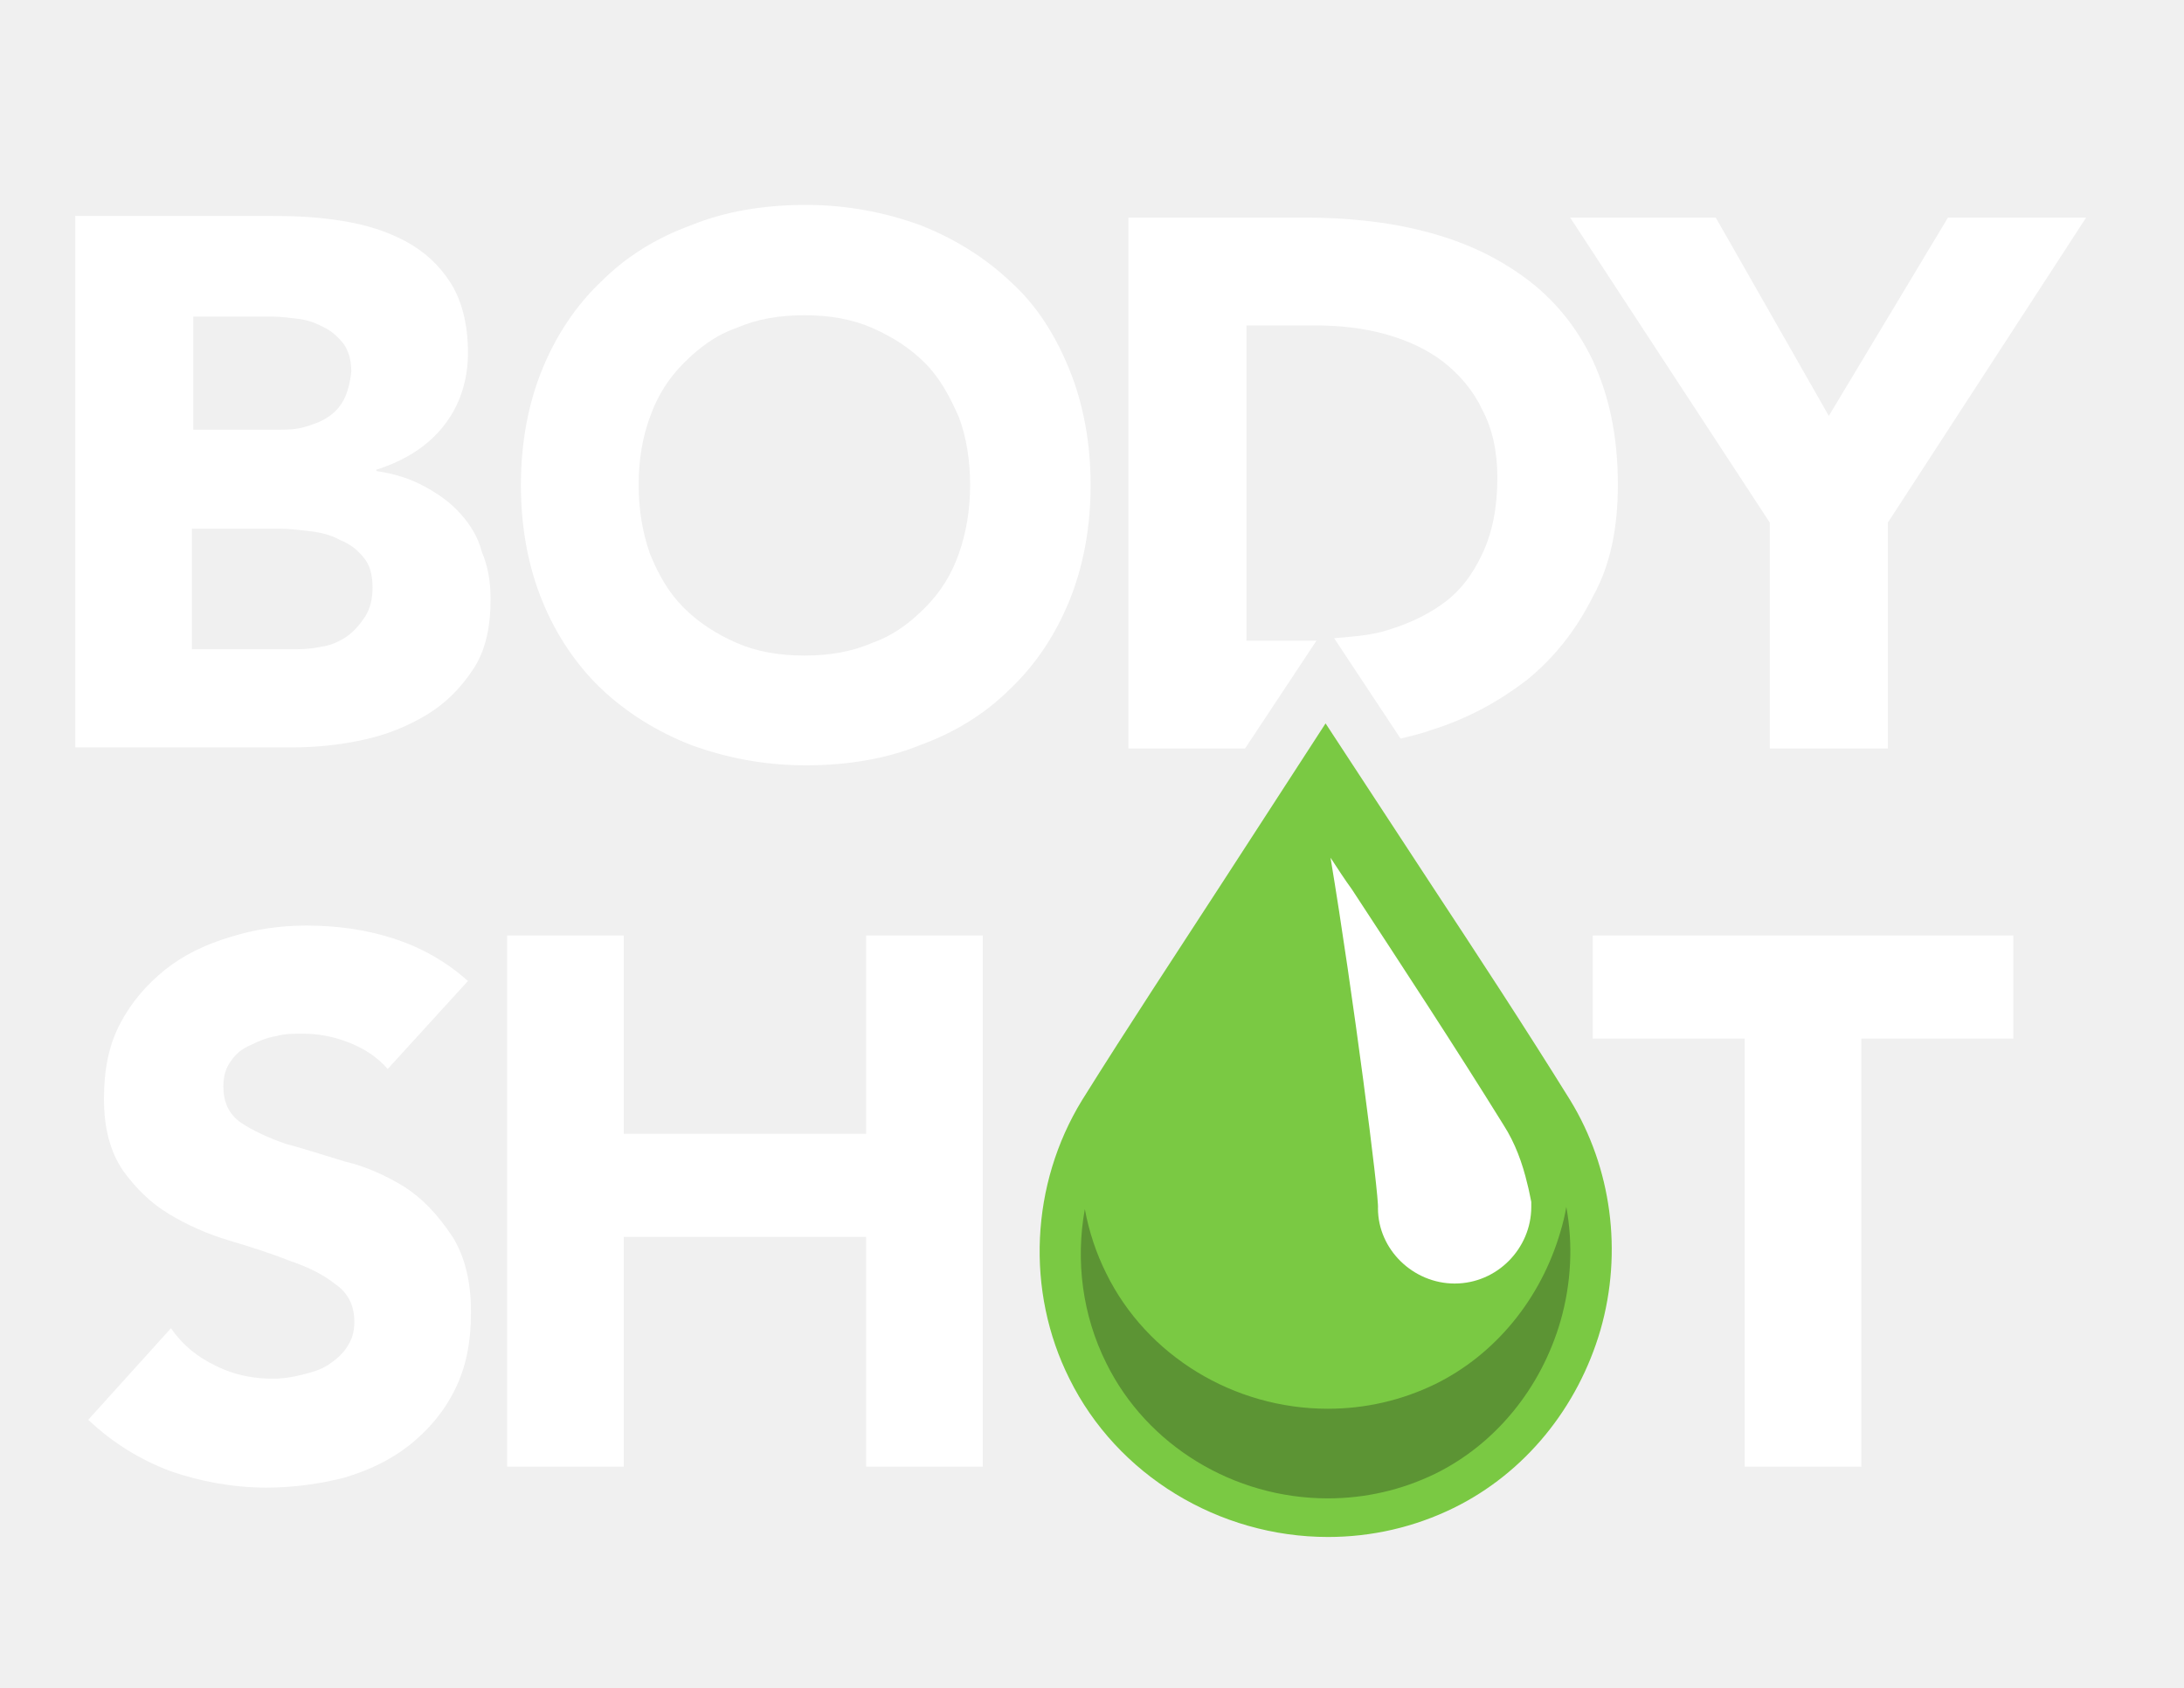
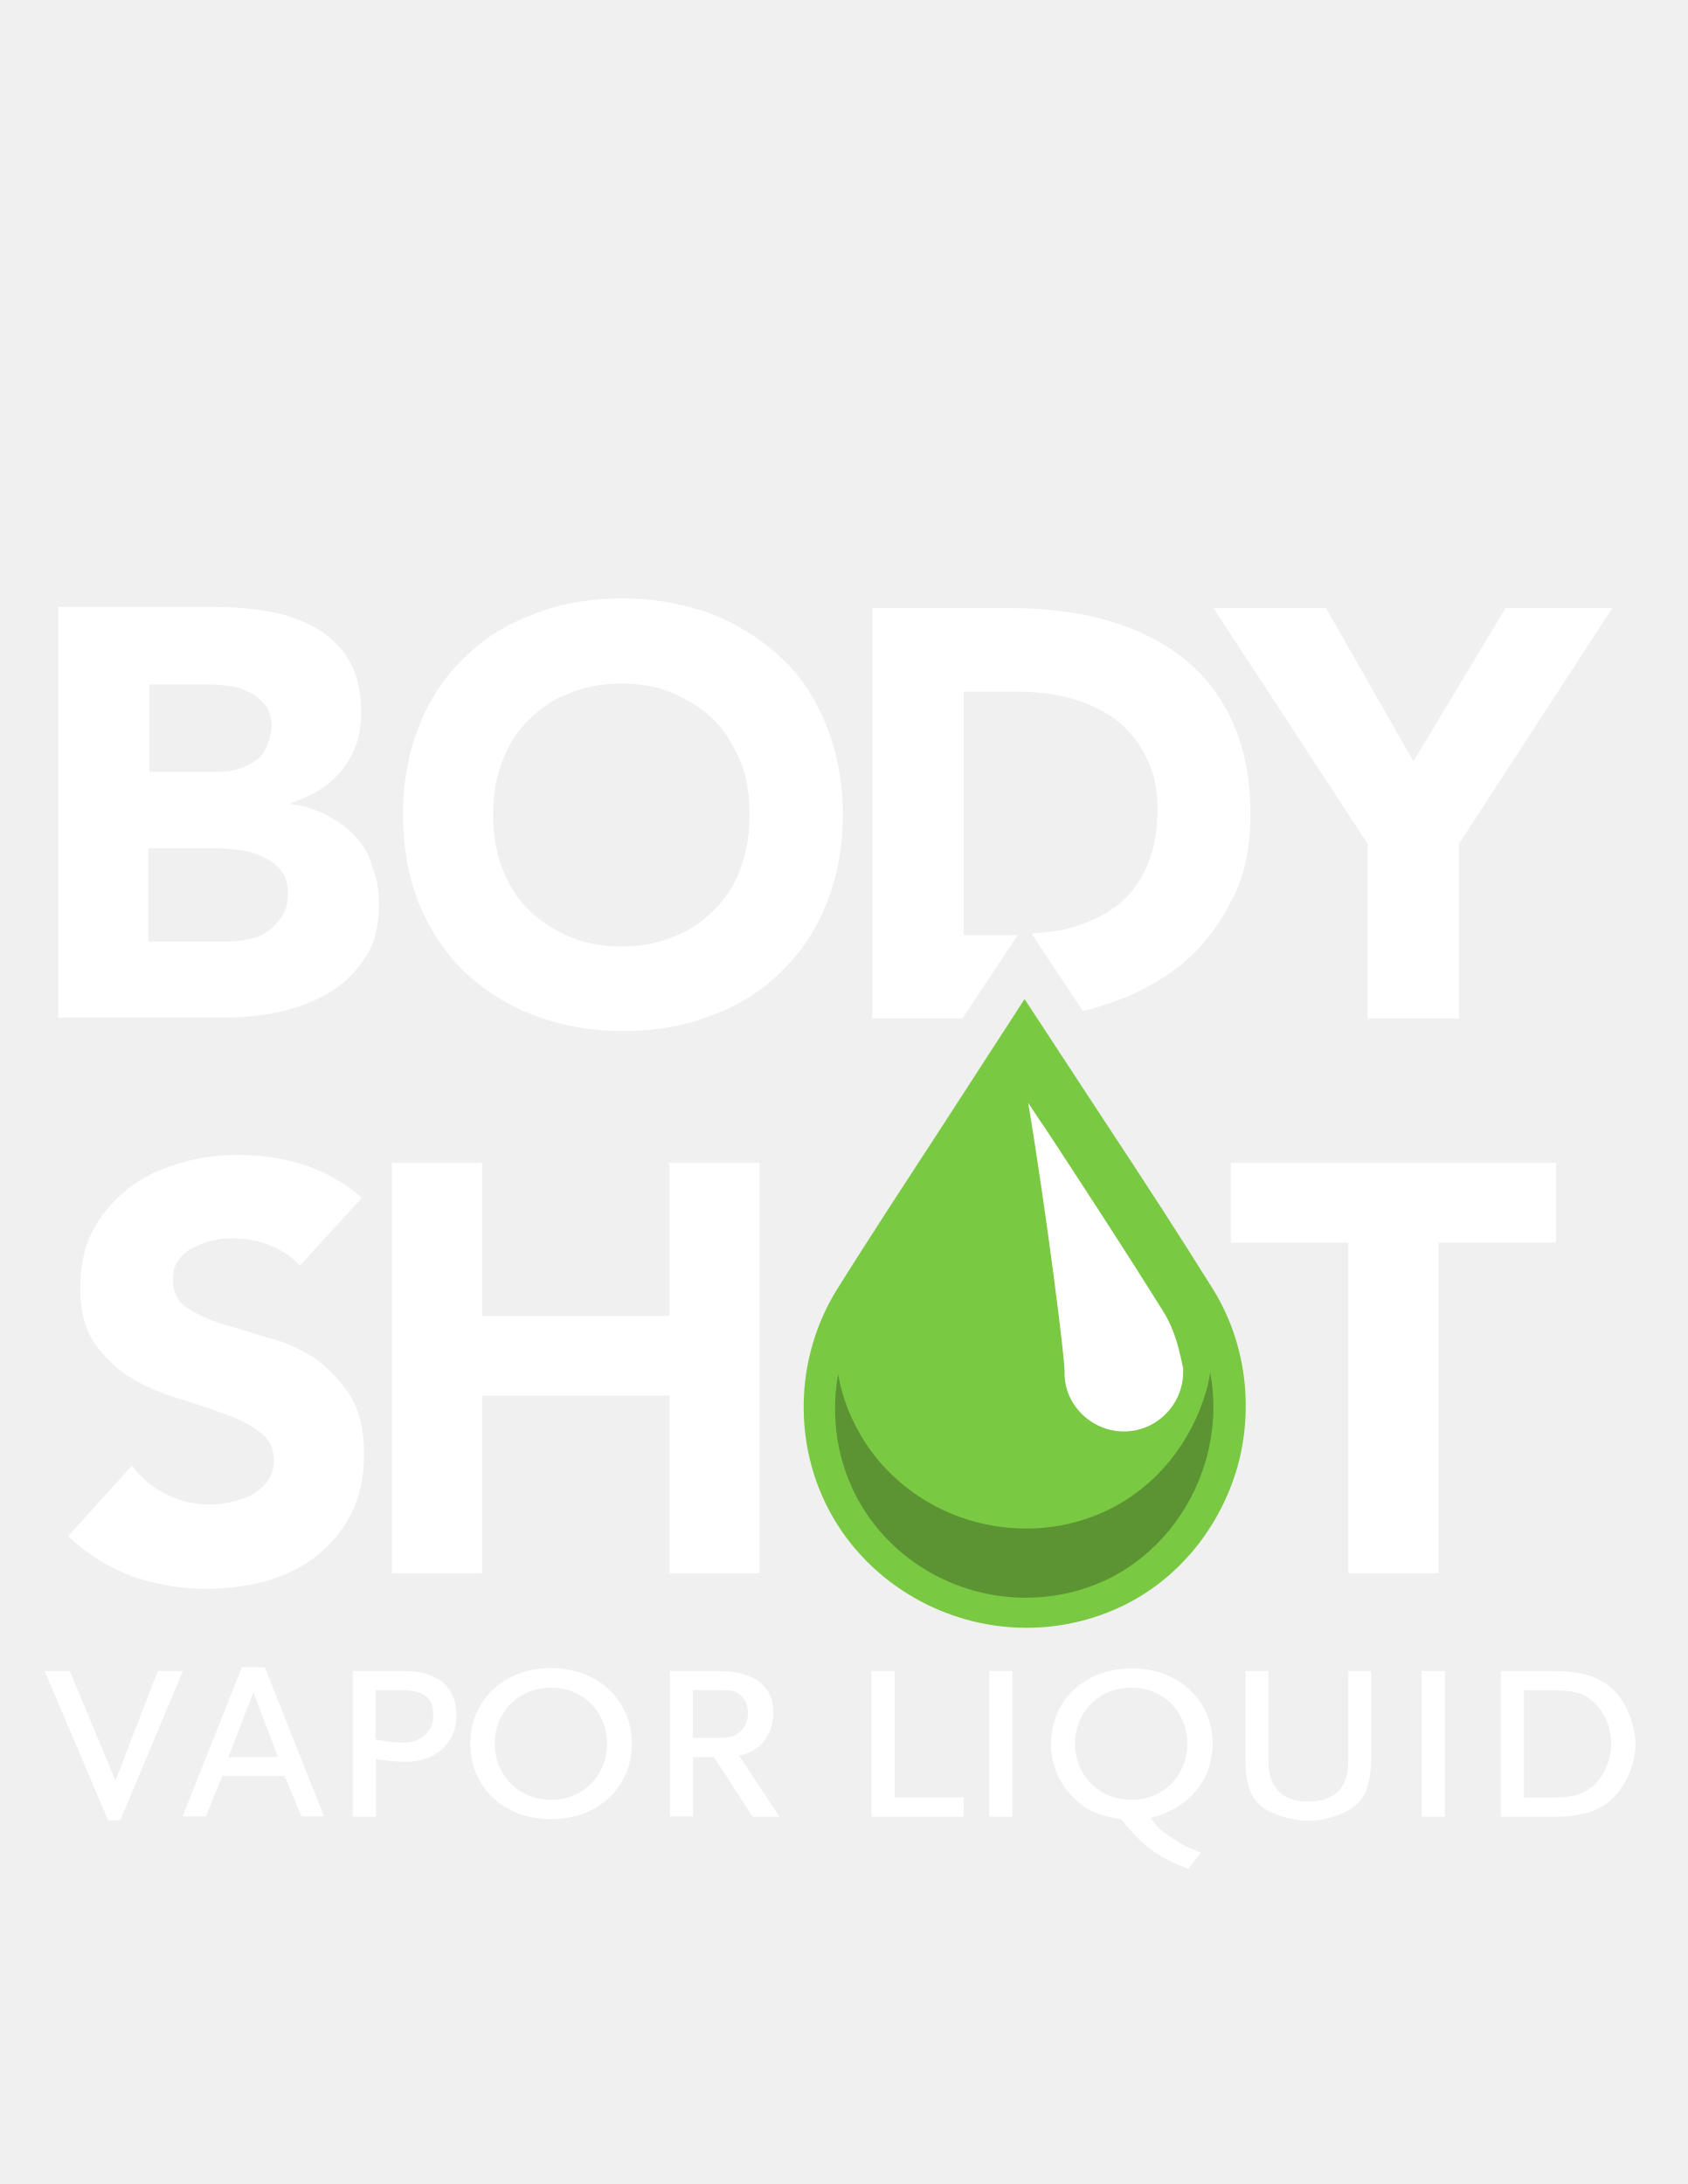
- <svg xmlns="http://www.w3.org/2000/svg" version="1.1" id="Layer_1" x="0px" y="0px" viewBox="0 0 792 612" enable-background="new 0 0 792 612" xml:space="preserve">
+ <svg xmlns="http://www.w3.org/2000/svg" version="1.1" id="Layer_1" x="0px" y="0px" viewBox="0 0 612 792" enable-background="new 0 0 612 792" xml:space="preserve">
  <g>
-     <path fill="none" d="M591.7,175.8c0-18.2-3.2-34.1-9.6-47.3s-15-23.7-25.9-31.9S532.6,82.5,518,78.9c-14.1-3.6-29.6-5.5-45.1-5.5   h-68.7V276h44.2l32.8-49.6l10.5,15.5l-6.8-10.5c5.9-0.5,11.4-1.4,16.8-2.3c8.6-1.8,15.9-5.5,21.8-10c6.4-4.6,10.9-10.5,14.6-18.2   c3.6-7.7,5.5-16.8,5.5-27.8c0-9.6-1.8-17.8-5.5-24.6c-3.6-6.8-8.2-12.7-14.1-17.3c-5.9-4.6-13.2-7.7-20.9-10   c-8.2-2.3-16.4-3.2-25.5-3.2h-25v114.2h21.8c1.4,0,2.3,0,3.2,0L452,271.4h-42.3V78.9h63.7c15.5,0,30,1.8,43.7,5   c13.7,3.6,25.9,9.1,36.4,16.8c10.5,7.7,18.7,17.8,24.6,30s9.1,27.3,9.1,45.1c0,15.5-2.7,29.1-8.6,41c-5.9,11.8-13.7,21.8-23.7,30   c-10,8.2-21.4,14.1-34.6,18.2c-3.6,1.4-7.3,2.3-11.4,3.2l3.2,4.6c3.2-0.9,6.8-1.8,10-2.7c13.7-4.6,25.9-10.9,36-19.1   c10.5-8.6,19.1-19.1,25-31.4C589,206.8,591.7,192.2,591.7,175.8z M475.2,227.3c-0.5,0-0.9,0-1.4,0H457V123h20   c8.2,0,16.4,0.9,24.1,3.2c7.3,2.3,14.1,5,19.6,9.6c5.5,4.1,9.6,9.1,12.7,15.5c3.2,6.4,4.6,13.7,4.6,22.3c0,10-1.8,18.7-5,25.5   c-3.2,6.8-7.7,12.3-13.2,16.4c-5.5,4.1-12.3,7.3-20,9.1c-4.6,0.9-9.6,1.8-15.9,2.3L475.2,227.3z" />
-     <path fill="none" d="M370.1,98.4c-9.6-9.1-21.4-16.4-34.6-21.4c-26.4-10-60.5-10-86.9,0c-13.2,5-25,12.3-34.6,21.4   s-17.3,20.5-22.8,33.7s-8.2,27.8-8.2,43.7s2.7,31,8.2,43.7c5.5,13.2,13.2,24.6,22.8,33.7c9.6,9.1,21.4,16.4,34.6,21.4   c13.2,5,27.8,7.3,43.2,7.3s30-2.3,43.2-7.3c13.2-5,25-12.3,34.6-21.4c9.6-9.1,17.3-20.5,22.8-33.7c5.5-13.2,8.2-27.8,8.2-43.7   s-2.7-31-8.2-43.7C387.4,118.9,379.6,107.5,370.1,98.4z M388.3,217.7c-5,12.3-12.3,23.2-21.4,31.9c-9.1,8.6-20,15.5-32.8,20.5   c-12.7,4.6-26.4,7.3-41.4,7.3c-15,0-29.1-2.3-41.4-7.3c-12.7-4.6-23.7-11.4-32.8-20.5c-9.1-8.6-16.4-19.6-21.4-31.9   c-5-12.3-7.7-26.4-7.7-41.9s2.7-29.6,7.7-41.9s12.3-23.2,21.4-31.9c9.1-8.6,20-15.5,32.8-20.5c12.7-4.6,26.4-7.3,41.4-7.3   s29.1,2.3,41.4,7.3c12.7,4.6,23.7,11.4,32.8,20.5c9.1,8.6,16.4,19.6,21.4,31.9c5,12.3,7.7,26.4,7.7,41.9S393.3,205.4,388.3,217.7z" />
-     <path fill="none" d="M335.5,131.2c-5.5-5.5-11.4-10-19.1-12.7c-7.3-3.2-15.5-4.6-24.6-4.6s-17.3,1.4-24.6,4.6   c-7.3,3.2-13.7,7.3-19.1,12.7c-5.5,5.5-9.1,12.3-12.3,19.6c-2.7,7.7-4.1,15.9-4.1,24.6c0,9.1,1.4,17.3,4.1,25   c2.7,7.7,6.8,14.1,12.3,19.6s11.4,10,19.1,12.7c7.3,3.2,15.5,4.6,24.6,4.6s17.3-1.4,24.6-4.6c7.3-3.2,13.7-7.3,19.1-12.7   c5.5-5.5,9.1-11.8,12.3-19.6c2.7-7.7,4.1-15.9,4.1-25c0-9.1-1.4-17.3-4.1-24.6C345,143.5,340.9,137.1,335.5,131.2z M342.7,199   c-2.7,6.8-6.4,12.7-10.9,17.8c-4.6,5-10.5,9.1-17.3,11.8c-13.2,5.5-31.9,5.5-45.1,0c-6.8-2.7-12.3-6.8-17.3-11.8   c-4.6-5-8.6-10.9-10.9-17.8c-2.7-6.8-4.1-14.6-4.1-23.2c0-8.2,1.4-15.9,4.1-22.8s6.4-12.7,10.9-17.8s10.5-9.1,17.3-11.8   c6.8-2.7,14.1-4.1,22.8-4.1c8.2,0,15.9,1.4,22.8,4.1c6.8,2.7,12.3,6.8,17.3,11.8c4.6,5,8.6,10.9,10.9,17.8   c2.7,6.8,4.1,14.6,4.1,22.8C346.8,184.5,345.5,192.2,342.7,199z" />
-     <path fill="none" d="M132.9,273.7c9.1-1.8,17.3-5,25-9.6s13.7-10.5,18.7-18.2c5-7.7,7.3-17.3,7.3-28.2c0-6.8-0.9-13.2-3.2-19.1   c-2.3-5.9-5.5-11.4-9.6-15.9c-4.1-4.6-9.1-8.2-14.6-11.4c-1.4-0.9-3.2-1.4-5-2.3c5-3.2,9.6-6.8,13.2-11.4   c6.8-8.2,10.5-18.2,10.5-30.5c0-11.4-2.3-20.9-7.3-28.2c-4.6-6.8-10.9-12.7-18.2-16.4c-7.3-3.6-15.5-6.4-24.6-7.7   c-8.6-1.4-17.3-1.8-25.9-1.8H22.3v202.6h83.8C115.2,276.4,123.8,275.5,132.9,273.7z M27.3,271.4V78.9h71.9c8.2,0,16.8,0.5,25,1.8   c8.6,1.4,15.9,3.6,22.8,7.3c6.8,3.6,12.3,8.6,16.4,15c4.1,6.4,6.4,14.6,6.4,25.5s-3.2,20-9.1,26.9c-5.9,7.3-14.1,12.3-24.1,15.5   v0.5c6.4,0.9,12.3,2.7,17.3,5.5c5,2.7,9.6,5.9,13.2,10c3.6,4.1,6.4,8.6,8.6,14.1c1.8,5.5,3.2,11.4,3.2,17.3c0,10-2.3,18.7-6.4,25.5   c-4.6,6.8-10,12.3-16.8,16.4c-6.8,4.1-14.6,7.3-23.2,9.1s-17.3,2.7-25.5,2.7H27.3V271.4z" />
-     <path fill="none" d="M110.2,154.9c3.2-0.9,5.9-1.8,8.6-3.6c2.7-1.8,4.6-3.6,5.9-6.4c1.4-2.7,2.3-5.9,2.3-10s-0.9-7.3-2.7-10   c-1.8-2.7-4.1-4.6-6.8-5.9c-2.7-1.4-5.9-2.3-9.1-3.2c-3.6-0.5-6.8-0.9-10-0.9H69.6v41h30.5C103.8,155.8,107,155.3,110.2,154.9z    M74.6,119.8h23.7c2.7,0,5.9,0.5,9.1,0.9c2.7,0.5,5.5,1.4,7.7,2.7c1.8,0.9,3.6,2.3,5,4.6c1.4,1.8,1.8,4.1,1.8,7.3   c0,2.7-0.5,5.5-1.8,7.3c-1.4,1.8-2.7,3.6-4.6,4.6c-1.8,1.4-4.6,2.3-6.8,2.7c-2.7,0.5-5.5,0.9-8.6,0.9H74.6V119.8z" />
-     <path fill="none" d="M136.1,213.1c0-4.6-0.9-8.2-3.2-10.9s-5-5-8.6-6.4c-3.6-1.4-7.3-2.3-10.9-3.2c-4.1-0.5-7.7-0.9-10.9-0.9H70.6   v43.7h38.2c3.2,0,6.4-0.5,10-0.9c3.2-0.9,6.4-1.8,9.1-3.6c2.7-1.8,5-4.1,6.8-7.3C135.2,220.4,136.1,217.2,136.1,213.1z    M129.3,220.9c-1.4,2.3-3.2,4.1-5,5.5c-2.3,1.4-4.6,2.3-7.3,3.2c-3.2,0.5-5.9,0.9-8.6,0.9H75.6v-33.7h26.9c3.2,0,6.8,0.5,10.5,0.9   c3.6,0.5,6.8,1.4,10,2.7c2.7,0.9,5,2.7,6.4,5c1.4,1.8,2.3,4.6,2.3,7.7C131.1,216.3,130.2,218.6,129.3,220.9z" />
-     <path fill="none" d="M636.8,276.4h52.8v-85.6l76.5-117h-62.8l-40.1,66.9l-37.8-66.9h-65.1l76.5,117V276.4z M569.4,78.9h52.8   l41,71.9l43.2-71.9H757l-72.4,110.6v81.9h-42.8v-81.9L569.4,78.9z" />
-     <path fill="none" d="M130.2,394.3c-1.8-2.3-4.6-4.1-8.2-5.5c-7.3-2.3-12.7-3.2-19.1-1.8c-2.3,0.5-4.1,1.4-5.9,2.3   c-1.4,0.5-1.8,1.4-2.7,2.3c-0.5,0.5-0.5,1.4-0.5,1.8c0,2.3,0.5,2.3,1.4,2.7c3.2,2.3,7.7,4.6,13.2,6.4c6.4,2.3,13.2,4.1,20.9,6.4   c8.6,2.3,16.8,5.9,24.6,10.5c6.8,4.1,13.2,10,17.8,16.4v-64.6l-32.3,34.6L130.2,394.3z" />
+     <path fill="none" d="M457.2,295.4c0-14.1-2.5-26.3-7.4-36.5s-11.6-18.3-20-24.7c-8.4-6.3-18.2-10.9-29.5-13.7   c-10.9-2.8-22.9-4.2-34.9-4.2h-53.1v156.6h34.2l25.3-38.3l8.1,12l-5.3-8.1c4.6-0.4,8.8-1.1,13-1.8c6.6-1.4,12.3-4.2,16.8-7.7   c4.9-3.6,8.4-8.1,11.3-14.1c2.8-5.9,4.2-13,4.2-21.5c0-7.4-1.4-13.8-4.2-19c-2.8-5.3-6.3-9.8-10.9-13.4c-4.6-3.6-10.2-5.9-16.1-7.7   c-6.3-1.8-12.7-2.5-19.7-2.5h-19.3V339h16.8c1.1,0,1.8,0,2.5,0l-19.8,30.3h-32.7V220.5h49.2c12,0,23.2,1.4,33.8,3.9   c10.6,2.8,20,7,28.1,13c8.1,5.9,14.5,13.8,19,23.2c4.6,9.4,7,21.1,7,34.9c0,12-2.1,22.5-6.6,31.7c-4.6,9.1-10.6,16.8-18.3,23.2   c-7.7,6.3-16.5,10.9-26.7,14.1c-2.8,1.1-5.6,1.8-8.8,2.5l2.5,3.6c2.5-0.7,5.3-1.4,7.7-2.1c10.6-3.6,20-8.4,27.8-14.8   c8.1-6.6,14.8-14.8,19.3-24.3C455.1,319.3,457.2,308.1,457.2,295.4z M367.2,335.2c-0.4,0-0.7,0-1.1,0h-13v-80.6h15.5   c6.3,0,12.7,0.7,18.6,2.5c5.6,1.8,10.9,3.9,15.1,7.4c4.2,3.2,7.4,7,9.8,12c2.5,4.9,3.6,10.6,3.6,17.2c0,7.7-1.4,14.4-3.9,19.7   c-2.5,5.3-6,9.5-10.2,12.7s-9.5,5.6-15.5,7c-3.6,0.7-7.4,1.4-12.3,1.8L367.2,335.2z" />
+     <path fill="none" d="M286,235.6c-7.4-7-16.5-12.7-26.7-16.5c-20.4-7.7-46.8-7.7-67.1,0c-10.2,3.9-19.3,9.5-26.7,16.5   s-13.4,15.8-17.6,26s-6.3,21.5-6.3,33.8c0,12.3,2.1,24,6.3,33.8c4.2,10.2,10.2,19,17.6,26c7.4,7,16.5,12.7,26.7,16.5   c10.2,3.9,21.5,5.6,33.4,5.6s23.2-1.8,33.4-5.6c10.2-3.9,19.3-9.5,26.7-16.5c7.4-7,13.4-15.8,17.6-26c4.2-10.2,6.3-21.5,6.3-33.8   c0-12.3-2.1-24-6.3-33.8C299.4,251.4,293.3,242.6,286,235.6z M300,327.8c-3.9,9.5-9.5,17.9-16.5,24.6c-7,6.6-15.5,12-25.3,15.8   c-9.8,3.6-20.4,5.6-32,5.6s-22.5-1.8-32-5.6c-9.8-3.6-18.3-8.8-25.3-15.8c-7-6.6-12.7-15.1-16.5-24.6c-3.9-9.5-5.9-20.4-5.9-32.4   s2.1-22.9,5.9-32.4c3.9-9.5,9.5-17.9,16.5-24.7c7-6.6,15.5-12,25.3-15.8c9.8-3.6,20.4-5.6,32-5.6s22.5,1.8,32,5.6   c9.8,3.6,18.3,8.8,25.3,15.8c7,6.6,12.7,15.1,16.5,24.7c3.9,9.5,6,20.4,6,32.4S303.9,318.3,300,327.8z" />
+     <path fill="none" d="M259.2,260.9c-4.2-4.2-8.8-7.7-14.8-9.8c-5.6-2.5-12-3.6-19-3.6c-7,0-13.4,1.1-19,3.6   c-5.6,2.5-10.6,5.6-14.8,9.8c-4.2,4.2-7,9.5-9.5,15.1c-2.1,6-3.2,12.3-3.2,19c0,7,1.1,13.4,3.2,19.3c2.1,6,5.3,10.9,9.5,15.1   s8.8,7.7,14.8,9.8c5.6,2.5,12,3.6,19,3.6c7,0,13.4-1.1,19-3.6c5.6-2.5,10.6-5.6,14.8-9.8c4.2-4.2,7-9.1,9.5-15.1   c2.1-5.9,3.2-12.3,3.2-19.3s-1.1-13.4-3.2-19C266.6,270.4,263.4,265.5,259.2,260.9z M264.8,313.3c-2.1,5.3-4.9,9.8-8.4,13.8   c-3.6,3.9-8.1,7-13.4,9.1c-10.2,4.2-24.6,4.2-34.9,0c-5.3-2.1-9.5-5.3-13.4-9.1c-3.6-3.9-6.6-8.4-8.4-13.8   c-2.1-5.3-3.2-11.3-3.2-17.9c0-6.3,1.1-12.3,3.2-17.6c2.1-5.3,4.9-9.8,8.4-13.8c3.5-3.9,8.1-7,13.4-9.1c5.3-2.1,10.9-3.2,17.6-3.2   c6.3,0,12.3,1.1,17.6,3.2c5.3,2.1,9.5,5.3,13.4,9.1c3.6,3.9,6.6,8.4,8.4,13.8c2.1,5.3,3.2,11.3,3.2,17.6   C268,302.1,267,308.1,264.8,313.3z" />
+     <path fill="none" d="M102.7,371c7-1.4,13.4-3.9,19.3-7.4c5.9-3.6,10.6-8.1,14.4-14.1c3.9-5.9,5.6-13.4,5.6-21.8   c0-5.3-0.7-10.2-2.5-14.8c-1.8-4.6-4.2-8.8-7.4-12.3c-3.2-3.6-7-6.3-11.3-8.8c-1.1-0.7-2.5-1.1-3.9-1.8c3.9-2.5,7.4-5.3,10.2-8.8   c5.3-6.3,8.1-14.1,8.1-23.6c0-8.8-1.8-16.1-5.6-21.8c-3.6-5.3-8.4-9.8-14.1-12.7c-5.6-2.8-12-4.9-19-5.9c-6.6-1.1-13.4-1.4-20-1.4   H17.2v156.6H82C89,373.1,95.7,372.4,102.7,371z M21.1,369.3V220.5h55.6c6.3,0,13,0.4,19.3,1.4c6.6,1.1,12.3,2.8,17.6,5.6   c5.3,2.8,9.5,6.6,12.7,11.6c3.2,4.9,4.9,11.3,4.9,19.7s-2.5,15.5-7,20.8c-4.6,5.6-10.9,9.5-18.6,12v0.4c4.9,0.7,9.5,2.1,13.4,4.2   c3.9,2.1,7.4,4.6,10.2,7.7s4.9,6.6,6.6,10.9c1.4,4.2,2.5,8.8,2.5,13.4c0,7.7-1.8,14.5-4.9,19.7c-3.6,5.3-7.7,9.5-13,12.7   s-11.3,5.6-17.9,7c-6.6,1.4-13.4,2.1-19.7,2.1H21.1V369.3z" />
+     <path fill="none" d="M85.2,279.2c2.5-0.7,4.6-1.4,6.6-2.8c2.1-1.4,3.6-2.8,4.6-4.9c1.1-2.1,1.8-4.6,1.8-7.7s-0.7-5.6-2.1-7.7   c-1.4-2.1-3.2-3.6-5.3-4.6c-2.1-1.1-4.6-1.8-7-2.5c-2.8-0.4-5.3-0.7-7.7-0.7H53.8V280h23.6C80.2,279.9,82.7,279.5,85.2,279.2z    M57.6,252.1H76c2.1,0,4.6,0.4,7,0.7c2.1,0.4,4.2,1.1,5.9,2.1c1.4,0.7,2.8,1.8,3.9,3.6c1.1,1.4,1.4,3.2,1.4,5.6   c0,2.1-0.4,4.2-1.4,5.6c-1.1,1.4-2.1,2.8-3.6,3.6c-1.4,1.1-3.6,1.8-5.3,2.1c-2.1,0.4-4.2,0.7-6.6,0.7H57.6V252.1z" />
+     <path fill="none" d="M105.2,324.2c0-3.6-0.7-6.3-2.5-8.4s-3.9-3.9-6.6-4.9c-2.8-1.1-5.6-1.8-8.4-2.5c-3.2-0.4-5.9-0.7-8.4-0.7H54.6   v33.8h29.5c2.5,0,4.9-0.4,7.7-0.7c2.5-0.7,4.9-1.4,7-2.8c2.1-1.4,3.9-3.2,5.3-5.6C104.5,329.9,105.2,327.4,105.2,324.2z    M99.9,330.2c-1.1,1.8-2.5,3.2-3.9,4.2c-1.8,1.1-3.6,1.8-5.6,2.5c-2.5,0.4-4.6,0.7-6.6,0.7H58.4v-26h20.8c2.5,0,5.3,0.4,8.1,0.7   c2.8,0.4,5.3,1.1,7.7,2.1c2.1,0.7,3.9,2.1,4.9,3.9c1.1,1.4,1.8,3.6,1.8,6C101.3,326.7,100.6,328.5,99.9,330.2z" />
+     <path fill="none" d="M492.1,373.1h40.8V307l59.1-90.4h-48.5l-31,51.7l-29.2-51.7H433l59.1,90.4L492.1,373.1L492.1,373.1z    M440,220.5h40.8l31.7,55.6l33.4-55.6H585L529,306v63.3h-33.1V306L440,220.5z" />
+     <path fill="none" d="M100.6,464.2c-1.4-1.8-3.6-3.2-6.3-4.2c-5.6-1.8-9.8-2.5-14.8-1.4c-1.8,0.4-3.2,1.1-4.6,1.8   c-1.1,0.4-1.4,1.1-2.1,1.8c-0.4,0.4-0.4,1.1-0.4,1.4c0,1.8,0.4,1.8,1.1,2.1c2.5,1.8,5.9,3.6,10.2,4.9c4.9,1.8,10.2,3.2,16.2,4.9   c6.6,1.8,13,4.6,19,8.1c5.3,3.2,10.2,7.7,13.8,12.7v-49.9l-25,26.7L100.6,464.2z" />
    <g>
-       <path fill="none" d="M572.6,334.2V382h55.1v154.8h52.8V382h55.1v-47.8H572.6z M730.1,376.6H675v154.8h-42.3V376.6h-55.1v-37.3    h152.5V376.6z" />
-       <path fill="none" d="M92.9,382.5c2.3-1.4,5-2.3,7.7-2.7c7.7-1.8,15-0.9,23.7,1.8c5,1.8,8.6,4.6,11.8,8.2l3.6,4.6l36.4-40.1    l-3.6-3.6c-8.6-7.7-18.7-13.2-29.1-16.4c-20-5.9-41.9-6.4-61.9-0.9c-9.6,2.7-17.8,7.3-25,12.7c-7.3,5.9-13.2,12.7-17.8,21.4    c-4.6,8.6-6.8,18.7-6.8,29.6c0,11.8,2.7,21.4,7.7,28.7c5,7.3,10.9,12.7,18.2,17.3c6.8,4.1,14.6,7.7,22.8,10    c7.7,2.3,15,4.6,21.4,6.8c6.4,2.3,11.4,5,15.5,7.7c3.2,2.3,4.6,5.5,4.6,9.6c0,2.3-0.5,4.6-1.8,5.9c-1.4,1.8-3.2,3.6-5,4.6    c-2.3,1.4-5,2.3-8.2,3.2c-9.6,2.3-19.1,0.9-27.8-3.2c-5.9-2.7-10.9-6.8-14.6-11.8l-3.6-5l-37.8,41.4l3.6,3.6    c9.6,9.1,20.5,15.5,31.9,19.6s23.7,5.9,36.4,5.9c10.5,0,20.5-1.4,29.6-4.1c9.6-2.7,18.2-6.8,25.5-12.7    c7.3-5.9,13.2-12.7,17.8-21.4c4.6-8.6,6.4-18.7,6.4-30.5c0-12.3-2.3-22.3-7.3-29.6c-4.6-7.3-10.9-13.2-18.2-17.8    c-6.8-4.1-14.6-7.3-22.8-9.6c-7.7-2.3-14.6-4.1-20.9-6.4c-5.9-1.8-11.4-4.6-15-7.3c-3.2-2.3-4.6-5-4.6-9.1c0-2.7,0.5-4.6,1.8-6.4    C89.2,385.2,90.6,383.8,92.9,382.5z M83.8,384.3c-1.8,2.7-2.7,5.5-2.7,9.1c0,5.9,2.3,10.5,6.4,13.2c4.6,3.2,10,5.9,16.4,7.7    c6.8,2.3,13.7,4.6,21.4,6.4c7.7,2.3,14.6,5.5,21.4,9.1c6.8,4.1,12.3,9.6,16.4,15.9c4.6,6.8,6.4,15.5,6.4,26.9    c0,10.9-1.8,20-5.9,28.2c-4.1,8.2-9.6,14.6-16.4,20c-6.8,5.5-14.6,9.1-23.7,11.8s-18.7,3.6-28.2,3.6c-12.3,0-24.1-1.8-34.6-5.9    c-10.5-3.6-20.5-10-30-18.7l30-33.2c4.6,5.9,10,10.5,16.4,13.7c6.8,3.2,13.7,4.6,20.5,4.6c3.6,0,6.8-0.5,10.5-1.4    c3.6-0.9,6.8-1.8,9.6-3.6c2.7-1.8,5-3.6,6.8-6.4c1.8-2.7,2.7-5.5,2.7-9.1c0-5.9-2.3-10.5-6.8-13.7s-10-6.4-16.8-8.6    c-6.8-2.3-14.1-4.6-21.8-7.3c-7.7-2.3-15-5.5-21.8-9.6c-6.8-4.1-12.3-9.1-16.8-15.9c-4.6-6.4-6.8-15-6.8-25.9    c0-10.5,1.8-19.6,5.9-27.3s9.6-14.1,16.4-19.6c6.8-5.5,14.6-9.1,23.7-11.8s18.2-4.1,27.3-4.1c10.9,0,21.4,1.4,31.4,4.6    s19.1,8.2,27.3,15.5l-29.1,31.9c-3.6-4.6-8.2-7.7-14.1-9.6c-5.9-2.3-11.4-3.2-16.8-3.2c-3.2,0-6.4,0.5-9.6,0.9    c-3.2,0.9-6.4,1.8-9.1,3.2C87.8,379.7,85.1,381.6,83.8,384.3z" />
-       <path fill="none" d="M309.1,406.1h-77.8v-71.9h-52.3v202.6h52.8v-83.3h77.8v83.3h52.8V334.2h-53.3V406.1z M314.1,339.2h42.3v192.5    h-42.3v-83.3h-87.8v83.3h-42.3V339.2h42.3v71.9h87.8V339.2z" />
+       <path fill="none" d="M442.5,417.8v36.9H485v119.6h40.8V454.7h42.6v-36.9H442.5z M564.2,450.6h-42.6v119.6h-32.7V450.6h-42.6v-28.8    h117.8L564.2,450.6L564.2,450.6z" />
+       <path fill="none" d="M71.8,455.1c1.8-1.1,3.9-1.8,5.9-2.1c5.9-1.4,11.6-0.7,18.3,1.4c3.9,1.4,6.6,3.6,9.1,6.3l2.8,3.6l28.1-31    l-2.8-2.8c-6.6-6-14.5-10.2-22.5-12.7c-15.5-4.6-32.4-4.9-47.8-0.7c-7.4,2.1-13.8,5.6-19.3,9.8c-5.6,4.6-10.2,9.8-13.8,16.5    c-3.6,6.6-5.3,14.4-5.3,22.9c0,9.1,2.1,16.5,6,22.2s8.4,9.8,14.1,13.4c5.3,3.2,11.3,5.9,17.6,7.7c5.9,1.8,11.6,3.6,16.5,5.3    c4.9,1.8,8.8,3.9,12,6c2.5,1.8,3.6,4.2,3.6,7.4c0,1.8-0.4,3.6-1.4,4.6c-1.1,1.4-2.5,2.8-3.9,3.6c-1.8,1.1-3.9,1.8-6.3,2.5    c-7.4,1.8-14.8,0.7-21.5-2.5c-4.6-2.1-8.4-5.3-11.3-9.1l-2.8-3.9l-29.2,32l2.8,2.8c7.4,7,15.8,12,24.6,15.1s18.3,4.6,28.1,4.6    c8.1,0,15.8-1.1,22.9-3.2c7.4-2.1,14.1-5.3,19.7-9.8c5.6-4.6,10.2-9.8,13.8-16.5c3.6-6.6,4.9-14.5,4.9-23.6    c0-9.5-1.8-17.2-5.6-22.9c-3.6-5.6-8.4-10.2-14.1-13.8c-5.3-3.2-11.3-5.6-17.6-7.4c-5.9-1.8-11.3-3.2-16.2-4.9    c-4.6-1.4-8.8-3.6-11.6-5.6c-2.5-1.8-3.6-3.9-3.6-7c0-2.1,0.4-3.6,1.4-4.9C68.9,457.2,70,456.1,71.8,455.1z M64.8,456.5    c-1.4,2.1-2.1,4.2-2.1,7c0,4.6,1.8,8.1,4.9,10.2c3.6,2.5,7.7,4.6,12.7,6c5.3,1.8,10.6,3.6,16.5,4.9c6,1.8,11.3,4.2,16.5,7    c5.3,3.2,9.5,7.4,12.7,12.3c3.6,5.3,4.9,12,4.9,20.8c0,8.4-1.4,15.5-4.6,21.8s-7.4,11.3-12.7,15.5c-5.3,4.2-11.3,7-18.3,9.1    c-7,2.1-14.4,2.8-21.8,2.8c-9.5,0-18.6-1.4-26.7-4.6c-8.1-2.8-15.8-7.7-23.2-14.5l23.2-25.7c3.6,4.6,7.7,8.1,12.7,10.6    c5.3,2.5,10.6,3.6,15.8,3.6c2.8,0,5.3-0.4,8.1-1.1c2.8-0.7,5.3-1.4,7.4-2.8c2.1-1.4,3.9-2.8,5.3-4.9c1.4-2.1,2.1-4.2,2.1-7    c0-4.6-1.8-8.1-5.3-10.6c-3.5-2.5-7.7-4.9-13-6.6c-5.3-1.8-10.9-3.6-16.8-5.6c-5.9-1.8-11.6-4.2-16.8-7.4s-9.5-7-13-12.3    c-3.6-4.9-5.3-11.6-5.3-20c0-8.1,1.4-15.1,4.6-21.1c3.2-5.9,7.4-10.9,12.7-15.1c5.3-4.2,11.3-7,18.3-9.1c7-2.1,14.1-3.2,21.1-3.2    c8.4,0,16.5,1.1,24.3,3.6c7.7,2.5,14.8,6.3,21.1,12l-22.5,24.6c-2.8-3.6-6.3-6-10.9-7.4c-4.6-1.8-8.8-2.5-13-2.5    c-2.5,0-4.9,0.4-7.4,0.7c-2.5,0.7-4.9,1.4-7,2.5C67.8,453,65.8,454.4,64.8,456.5z" />
+       <path fill="none" d="M238.8,473.4h-60.1v-55.6h-40.4v156.6h40.8V510h60.1v64.4H280V417.8h-41.2V473.4z M242.7,421.7h32.7v148.8    h-32.7V506h-67.8v64.4h-32.7V421.7h32.7v55.6h67.8V421.7z" />
    </g>
    <g>
-       <path fill="#7AC943" d="M569.4,398.9c-16.4-26.4-33.7-52.8-50.5-78.3l-38.2-58.3l-36.9,56.9c-16.8,25.9-34.6,52.8-51.4,79.7    c-18.7,30.5-20.5,69.2-4.6,101c17.3,35,54.2,57.4,93.8,57.4c15.9,0,31.4-3.6,45.5-10.5c25.9-12.7,45.1-36.4,53.3-64.6    C588.5,453.9,584.4,423.4,569.4,398.9z" />
-       <path fill="#5C9434" d="M565.9,446.5c-7.1,24.5-23.7,44.7-45.5,55.4c-12.2,5.9-25.3,8.9-38.9,8.9c-34.1,0-65.6-19.2-80.3-49    c-3.7-7.4-6.3-15.3-7.8-23.4c-3.4,18.8-0.9,38.5,7.8,55.9c14.7,29.8,46.2,49,80.3,49c13.6,0,26.7-3,38.9-8.9    c21.8-10.7,38.4-30.9,45.5-55.4c3.9-13.6,4.6-27.8,2.1-41.4C567.5,440.6,566.8,443.5,565.9,446.5z" />
+       <path fill="#7AC943" d="M440,467.8c-12.7-20.4-26-40.8-39-60.5l-29.5-45l-28.5,44c-13,20-26.7,40.8-39.7,61.6    c-14.5,23.6-15.8,53.5-3.6,78c13.4,27,41.9,44.4,72.5,44.4c12.3,0,24.3-2.8,35.2-8.1c20-9.8,34.8-28.1,41.2-49.9    C454.8,510.3,451.6,486.7,440,467.8z" />
+       <path fill="#5C9434" d="M437.3,504.6c-5.5,18.9-18.3,34.5-35.2,42.8c-9.4,4.6-19.5,6.9-30.1,6.9c-26.4,0-50.7-14.8-62.1-37.9    c-2.9-5.7-4.9-11.8-6-18.1c-2.6,14.5-0.7,29.8,6,43.2c11.4,23,35.7,37.9,62,37.9c10.5,0,20.6-2.3,30.1-6.9    c16.8-8.3,29.7-23.9,35.2-42.8c3-10.5,3.6-21.5,1.6-32C438.5,500,438,502.2,437.3,504.6z" />
    </g>
    <g>
      <g>
-         <path fill="#FFFFFF" d="M146.6,430.3c-6.8-4.1-13.7-7.3-21.4-9.1c-7.7-2.3-14.6-4.6-21.4-6.4c-6.8-2.3-12.3-5-16.4-7.7     c-4.6-3.2-6.4-7.7-6.4-13.2c0-3.6,0.9-6.8,2.7-9.1c1.8-2.7,4.1-4.6,7.3-5.9c2.7-1.4,5.9-2.7,9.1-3.2c3.2-0.9,6.4-0.9,9.6-0.9     c5.5,0,10.9,0.9,16.8,3.2c5.9,2.3,10.5,5.5,14.1,9.6l29.1-31.9c-8.2-7.3-17.3-12.3-27.3-15.5c-10-3.2-20.5-4.6-31.4-4.6     c-9.6,0-18.7,1.4-27.3,4.1c-9.1,2.7-16.8,6.4-23.7,11.8c-6.8,5.5-12.3,11.8-16.4,19.6c-4.1,7.7-5.9,16.8-5.9,27.3     c0,10.9,2.3,19.1,6.8,25.9c4.6,6.4,10,11.8,16.8,15.9s14.1,7.3,21.8,9.6c7.7,2.3,15,4.6,21.8,7.3c6.8,2.3,12.3,5,16.8,8.6     c4.6,3.2,6.8,7.7,6.8,13.7c0,3.6-0.9,6.4-2.7,9.1s-4.1,4.6-6.8,6.4c-2.7,1.8-5.9,2.7-9.6,3.6c-3.6,0.9-6.8,1.4-10.5,1.4     c-7.3,0-14.1-1.4-20.5-4.6c-6.8-3.2-12.3-7.7-16.4-13.7l-30,33.2c9.1,8.6,19.1,14.6,30,18.7c10.5,3.6,22.3,5.9,34.6,5.9     c10,0,19.6-1.4,28.2-3.6c9.1-2.7,16.8-6.4,23.7-11.8c6.8-5.5,12.3-11.8,16.4-20c4.1-8.2,5.9-17.3,5.9-28.2     c0-11.4-2.3-20-6.4-26.9C158.4,439.8,152.9,434.4,146.6,430.3z" />
-         <polygon fill="#FFFFFF" points="314.1,411.1 226.2,411.1 226.2,339.2 183.9,339.2 183.9,531.8 226.2,531.8 226.2,448.5      314.1,448.5 314.1,531.8 356.4,531.8 356.4,339.2 314.1,339.2    " />
-         <polygon fill="#FFFFFF" points="577.6,339.2 577.6,376.6 632.7,376.6 632.7,531.8 675,531.8 675,376.6 730.1,376.6 730.1,339.2         " />
+         <path fill="#FFFFFF" d="M113.3,492c-5.3-3.2-10.6-5.6-16.5-7c-5.9-1.8-11.3-3.6-16.5-4.9c-5.3-1.8-9.5-3.9-12.7-6     c-3.6-2.5-4.9-6-4.9-10.2c0-2.8,0.7-5.3,2.1-7c1.4-2.1,3.2-3.6,5.6-4.6c2.1-1.1,4.6-2.1,7-2.5c2.5-0.7,4.9-0.7,7.4-0.7     c4.2,0,8.4,0.7,13,2.5c4.6,1.8,8.1,4.2,10.9,7.4l22.5-24.6c-6.3-5.6-13.4-9.5-21.1-12c-7.7-2.5-15.8-3.6-24.3-3.6     c-7.4,0-14.4,1.1-21.1,3.2c-7,2.1-13,4.9-18.3,9.1c-5.3,4.2-9.5,9.1-12.7,15.1c-3.2,5.9-4.6,13-4.6,21.1c0,8.4,1.8,14.8,5.3,20     c3.6,4.9,7.7,9.1,13,12.3s10.9,5.6,16.8,7.4s11.6,3.6,16.8,5.6c5.3,1.8,9.5,3.9,13,6.6c3.6,2.5,5.3,6,5.3,10.6     c0,2.8-0.7,4.9-2.1,7c-1.4,2.1-3.2,3.6-5.3,4.9c-2.1,1.4-4.6,2.1-7.4,2.8c-2.8,0.7-5.3,1.1-8.1,1.1c-5.6,0-10.9-1.1-15.8-3.6     c-5.3-2.5-9.5-6-12.7-10.6l-23.2,25.7c7,6.6,14.8,11.3,23.2,14.5c8.1,2.8,17.2,4.6,26.7,4.6c7.7,0,15.1-1.1,21.8-2.8     c7-2.1,13-4.9,18.3-9.1c5.3-4.2,9.5-9.1,12.7-15.5c3.2-6.3,4.6-13.4,4.6-21.8c0-8.8-1.8-15.5-4.9-20.8     C122.4,499.4,118.1,495.2,113.3,492z" />
+         <polygon fill="#FFFFFF" points="242.7,477.2 174.8,477.2 174.8,421.7 142.1,421.7 142.1,570.5 174.8,570.5 174.8,506.1      242.7,506.1 242.7,570.5 275.4,570.5 275.4,421.7 242.7,421.7    " />
+         <polygon fill="#FFFFFF" points="446.3,421.7 446.3,450.6 488.9,450.6 488.9,570.5 521.6,570.5 521.6,450.6 564.2,450.6      564.2,421.7    " />
      </g>
-       <path fill="#FFFFFF" d="M586.7,175.8c0-17.8-3.2-32.3-9.1-45.1c-5.9-12.3-14.1-22.3-24.6-30c-10.5-7.7-22.3-13.2-36.4-16.8    c-13.7-3.6-28.7-5-43.7-5h-63.7v192.5h42.3l25.9-39.1c-0.9,0-2.7,0-3.6,0H452V118h25c8.6,0,17.3,0.9,25.5,3.2    c8.2,2.3,15,5.5,20.9,10c5.9,4.6,10.9,10.5,14.1,17.3c3.6,6.8,5.5,15,5.5,24.6c0,10.9-1.8,20-5.5,27.8    c-3.6,7.7-8.2,13.7-14.6,18.2c-6.4,4.6-13.7,7.7-21.8,10c-5.5,1.4-11.4,1.8-17.3,2.3l24.1,36.4c3.6-0.9,7.7-1.8,11.4-3.2    c13.2-4.1,24.6-10.5,34.6-18.2c10-8.2,17.8-18.2,23.7-30C584,205,586.7,191.3,586.7,175.8z" />
-       <path fill="#FFFFFF" d="M366.4,102.1c-9.1-8.6-20-15.5-32.8-20.5c-12.7-4.6-26.4-7.3-41.4-7.3c-15,0-29.1,2.3-41.4,7.3    c-12.7,4.6-23.7,11.4-32.8,20.5c-9.1,8.6-16.4,19.6-21.4,31.9c-5,12.3-7.7,26.4-7.7,41.9s2.7,29.6,7.7,41.9s12.3,23.2,21.4,31.9    c9.1,8.6,20,15.5,32.8,20.5c12.7,4.6,26.4,7.3,41.4,7.3s29.1-2.3,41.4-7.3c12.7-4.6,23.7-11.4,32.8-20.5    c9.1-8.6,16.4-19.6,21.4-31.9c5-12.3,7.7-26.4,7.7-41.9s-2.7-29.6-7.7-41.9C382.8,121.7,376,110.7,366.4,102.1z M351.8,175.8    c0,9.1-1.4,17.3-4.1,25c-2.7,7.7-6.8,14.1-12.3,19.6c-5.5,5.5-11.4,10-19.1,12.7c-7.3,3.2-15.5,4.6-24.6,4.6s-17.3-1.4-24.6-4.6    c-7.3-3.2-13.7-7.3-19.1-12.7c-5.5-5.5-9.1-11.8-12.3-19.6c-2.7-7.7-4.1-15.9-4.1-25c0-9.1,1.4-17.3,4.1-24.6    c2.7-7.7,6.8-14.1,12.3-19.6c5.5-5.5,11.4-10,19.1-12.7c7.3-3.2,15.5-4.6,24.6-4.6s17.3,1.4,24.6,4.6s13.7,7.3,19.1,12.7    c5.5,5.5,9.1,12.3,12.3,19.6C350.5,158.5,351.8,167.2,351.8,175.8z" />
-       <path fill="#FFFFFF" d="M167,186.3c-3.6-4.1-8.2-7.3-13.2-10c-5-2.7-10.9-4.6-17.3-5.5v-0.5c10-3.2,18.2-8.2,24.1-15.5    s9.1-16.4,9.1-26.9s-2.3-19.1-6.4-25.5c-4.1-6.4-9.6-11.4-16.4-15c-6.8-3.6-14.1-5.9-22.8-7.3c-8.6-1.4-16.8-1.8-25-1.8H27.3V271    h78.7c8.6,0,17.3-0.9,25.5-2.7c8.6-1.8,16.4-5,23.2-9.1c6.8-4.1,12.3-9.6,16.8-16.4c4.6-6.8,6.4-15.5,6.4-25.5    c0-6.4-0.9-11.8-3.2-17.3C173.4,194.9,170.7,190.4,167,186.3z M107.9,235.4H69.6v-43.7h31.9c3.6,0,7.3,0.5,10.9,0.9    c4.1,0.5,7.7,1.4,10.9,3.2c3.6,1.4,6.4,3.6,8.6,6.4c2.3,2.7,3.2,6.4,3.2,10.9c0,4.1-0.9,7.7-2.7,10.5c-1.8,2.7-4.1,5.5-6.8,7.3    c-2.7,1.8-5.9,3.2-9.1,3.6C114.2,235,111.1,235.4,107.9,235.4z M124.7,144.9c-1.4,2.7-3.6,5-5.9,6.4c-2.7,1.8-5.5,2.7-8.6,3.6    c-3.2,0.9-6.4,0.9-9.6,0.9H70.1v-41h28.7c3.2,0,6.8,0.5,10,0.9c3.6,0.5,6.4,1.8,9.1,3.2c2.7,1.4,5,3.6,6.8,5.9    c1.8,2.7,2.7,5.9,2.7,10C127,138.5,126.1,142.1,124.7,144.9z" />
-       <polygon fill="#FFFFFF" points="641.8,271.4 684.6,271.4 684.6,189.5 756.5,78.9 706.4,78.9 663.2,150.8 622.2,78.9 569.4,78.9     641.8,189.5   " />
-       <path fill="#FFFFFF" d="M482.5,311c2.7,4.1,5,7.7,7.7,11.4c18.2,27.8,37.3,56.9,55.1,85.6c4.1,6.4,6.8,13.7,8.6,21.4    c0.5,1.8,0.9,4.1,1.4,6.4c0,0.5,0,1.4,0,1.8c0,15-12.3,27.8-27.8,27.8c-15,0-27.8-12.3-27.8-27.3l0,0l0,0    C500.2,434.4,490.7,360.2,482.5,311z" />
+       <path fill="#FFFFFF" d="M453.4,295.4c0-13.8-2.5-25-7-34.8c-4.6-9.5-10.9-17.2-19-23.2c-8.1-5.9-17.2-10.2-28.1-13    c-10.6-2.8-22.2-3.9-33.8-3.9h-49.2v148.8h32.7l20-30.2c-0.7,0-2.1,0-2.8,0h-16.8v-88.3h19.3c6.6,0,13.4,0.7,19.7,2.5    s11.6,4.2,16.2,7.7c4.6,3.6,8.4,8.1,10.9,13.4c2.8,5.3,4.2,11.6,4.2,19c0,8.4-1.4,15.5-4.2,21.5c-2.8,5.9-6.3,10.6-11.3,14.1    c-4.9,3.6-10.6,5.9-16.8,7.7c-4.2,1.1-8.8,1.4-13.4,1.8l18.6,28.1c2.8-0.7,6-1.4,8.8-2.5c10.2-3.2,19-8.1,26.7-14.1    c7.7-6.3,13.8-14.1,18.3-23.2C451.3,318,453.4,307.4,453.4,295.4z" />
+       <path fill="#FFFFFF" d="M283.1,238.4c-7-6.6-15.5-12-25.3-15.8c-9.8-3.6-20.4-5.6-32-5.6s-22.5,1.8-32,5.6    c-9.8,3.6-18.3,8.8-25.3,15.8c-7,6.6-12.7,15.1-16.5,24.7s-5.9,20.4-5.9,32.4s2.1,22.9,5.9,32.4c3.9,9.5,9.5,17.9,16.5,24.6    c7,6.6,15.5,12,25.3,15.8c9.8,3.6,20.4,5.6,32,5.6s22.5-1.8,32-5.6c9.8-3.6,18.3-8.8,25.3-15.8c7-6.6,12.7-15.1,16.5-24.6    c3.9-9.5,6-20.4,6-32.4s-2.1-22.9-6-32.4C295.8,253.6,290.5,245.1,283.1,238.4z M271.8,295.4c0,7-1.1,13.4-3.2,19.3    c-2.1,6-5.3,10.9-9.5,15.1c-4.3,4.2-8.8,7.7-14.8,9.8c-5.6,2.5-12,3.6-19,3.6c-7,0-13.4-1.1-19-3.6c-5.6-2.5-10.6-5.6-14.8-9.8    c-4.2-4.2-7-9.1-9.5-15.1c-2.1-5.9-3.2-12.3-3.2-19.3c0-7,1.1-13.4,3.2-19c2.1-5.9,5.3-10.9,9.5-15.1s8.8-7.7,14.8-9.8    c5.6-2.5,12-3.6,19-3.6c7,0,13.4,1.1,19,3.6c5.6,2.5,10.6,5.6,14.8,9.8c4.2,4.2,7,9.5,9.5,15.1C270.8,282,271.8,288.7,271.8,295.4    z" />
+       <path fill="#FFFFFF" d="M129,303.5c-2.8-3.2-6.3-5.6-10.2-7.7c-3.9-2.1-8.4-3.6-13.4-4.2v-0.4c7.7-2.5,14.1-6.3,18.6-12    c4.6-5.6,7-12.7,7-20.8c0-8.1-1.8-14.8-4.9-19.7c-3.2-4.9-7.4-8.8-12.7-11.6c-5.3-2.8-10.9-4.6-17.6-5.6c-6.6-1.1-13-1.4-19.3-1.4    H21.1V369h60.8c6.6,0,13.4-0.7,19.7-2.1c6.6-1.4,12.7-3.9,17.9-7s9.5-7.4,13-12.7c3.6-5.3,4.9-12,4.9-19.7c0-4.9-0.7-9.1-2.5-13.4    C134,310.1,131.9,306.7,129,303.5z M83.4,341.4H53.8v-33.8h24.7c2.8,0,5.6,0.4,8.4,0.7c3.2,0.4,5.9,1.1,8.4,2.5    c2.8,1.1,4.9,2.8,6.6,4.9c1.8,2.1,2.5,4.9,2.5,8.4c0,3.2-0.7,5.9-2.1,8.1c-1.4,2.1-3.2,4.2-5.3,5.6c-2.1,1.4-4.6,2.5-7,2.8    C88.2,341.1,85.8,341.4,83.4,341.4z M96.4,271.5c-1.1,2.1-2.8,3.9-4.6,4.9c-2.1,1.4-4.2,2.1-6.6,2.8c-2.5,0.7-4.9,0.7-7.4,0.7    H54.2v-31.7h22.2c2.5,0,5.3,0.4,7.7,0.7c2.8,0.4,4.9,1.4,7,2.5c2.1,1.1,3.9,2.8,5.3,4.6c1.4,2.1,2.1,4.6,2.1,7.7    C98.1,266.6,97.4,269.4,96.4,271.5z" />
+       <polygon fill="#FFFFFF" points="495.9,369.3 529,369.3 529,306 584.6,220.5 545.9,220.5 512.5,276.1 480.8,220.5 440,220.5     495.9,306   " />
+       <path fill="#FFFFFF" d="M372.8,399.9c2.1,3.2,3.9,6,5.9,8.8c14.1,21.5,28.8,44,42.6,66.1c3.2,4.9,5.3,10.6,6.6,16.5    c0.4,1.4,0.7,3.2,1.1,4.9c0,0.4,0,1.1,0,1.4c0,11.6-9.5,21.5-21.5,21.5c-11.6,0-21.5-9.5-21.5-21.1l0,0l0,0    C386.5,495.2,379.2,437.9,372.8,399.9z" />
    </g>
  </g>
+   <g>
+     <path fill="#FFFFFF" d="M43.6,660.1h-4.4l-23-54.1h9.1l15.9,38.1c0.3,0.7,0.6,1.4,0.6,2.4c0.1-1,0.2-1.5,0.7-2.4L57.2,606h9.1   L43.6,660.1z" />
+     <path fill="#FFFFFF" d="M109.3,658.7l-6.1-14.7H80.6l-6,14.7h-8.4l21.5-54.1H96l21.5,54.1H109.3z M91.9,613.6l-9.1,23.6h18   L91.9,613.6z" />
+     <path fill="#FFFFFF" d="M147.3,638.9c-4.2,0-9.2-0.6-11-1.1v21h-8.4V606h18.3c12.6,0,19.3,5.6,19.3,16.2   C165.5,632,158,638.9,147.3,638.9z M145.3,612.9h-9.1v17.9c1.3,0.3,5.3,1.1,10.2,1.1c6.4,0,10.7-4,10.7-10   C157.1,615.6,153.7,612.9,145.3,612.9z" />
+     <path fill="#FFFFFF" d="M199.8,659.7c-17,0-29.3-11.5-29.3-27.4c0-15.8,12.3-27.4,29.3-27.4c16.9,0,29.3,11.6,29.3,27.4   C229.1,648.3,216.7,659.7,199.8,659.7z M199.8,612c-11.6,0-20.4,8.7-20.4,20.3c0,11.6,8.8,20.4,20.4,20.4   c11.6,0,20.3-8.8,20.3-20.4C220.1,620.8,211.4,612,199.8,612z" />
+     <path fill="#FFFFFF" d="M272.8,658.7l-13.9-21.5h-7.6v21.5h-8.4V606h17.8c12.7,0,19.7,5.3,19.7,15c0,8.2-5,14.4-12.4,15.6   l14.6,22.2H272.8z M268,614.3c-1.8-1.3-2.4-1.4-8.5-1.4h-8.3v17.3h8.3c5.4,0,6.5-0.2,8.8-2.2c2-1.8,2.9-3.9,2.9-6.7   C271.2,618.2,270.1,615.9,268,614.3z" />
+     <path fill="#FFFFFF" d="M316,658.7V606h8.4v45.8h25v7H316z" />
+     <path fill="#FFFFFF" d="M358.7,658.7V606h8.4v52.8H358.7z" />
+     <path fill="#FFFFFF" d="M417.1,659.3c3.1,3.8,4.5,5.1,8,7.3c3.2,2.2,5.1,3.2,10.3,5.2l-4.5,5.9c-6.2-2.4-8.7-3.6-12.3-6.1   c-4.3-3-7.4-6.1-12-11.8c-9.1-1.7-12.6-3.2-17.4-8c-5.2-5.1-8.1-11.9-8.1-19.4c0-15.8,12.3-27.4,29.3-27.4   c16.9,0,29.3,11.6,29.3,27.4C439.5,645.7,431.2,655.7,417.1,659.3z M410.2,612c-11.6,0-20.4,8.7-20.4,20.3   c0,11.6,8.8,20.4,20.4,20.4s20.3-8.8,20.3-20.4C430.5,620.8,421.8,612,410.2,612z" />
+     <path fill="#FFFFFF" d="M489.3,656.3c-4,2.3-9.9,4-15,4s-11-1.7-15.1-4c-5.5-3.3-7.6-8.6-7.6-19.1V606h8.3v32.7   c0,9.6,5,14.6,14.5,14.6c9.5,0,14.5-5,14.5-14.6V606h8.3v31.3C497,647.7,494.9,653,489.3,656.3z" />
+     <path fill="#FFFFFF" d="M515.5,658.7V606h8.4v52.8H515.5z" />
+     <path fill="#FFFFFF" d="M585.4,651.5c-4.7,5-11.5,7.3-21.8,7.3h-19.4V606h19.4c10.2,0,17,2.3,21.9,7.3c4.3,4.4,7.5,12.5,7.5,19.1   C593,639.1,590.1,646.5,585.4,651.5z M577.1,616.6c-3.3-2.8-6.7-3.6-14.1-3.6h-10.4v38.9h9.7c7.6,0,11.3-1,14.9-3.9   c4.2-3.4,7-9.7,7-15.7C584.2,626.2,581.6,620.2,577.1,616.6z" />
+   </g>
</svg>
